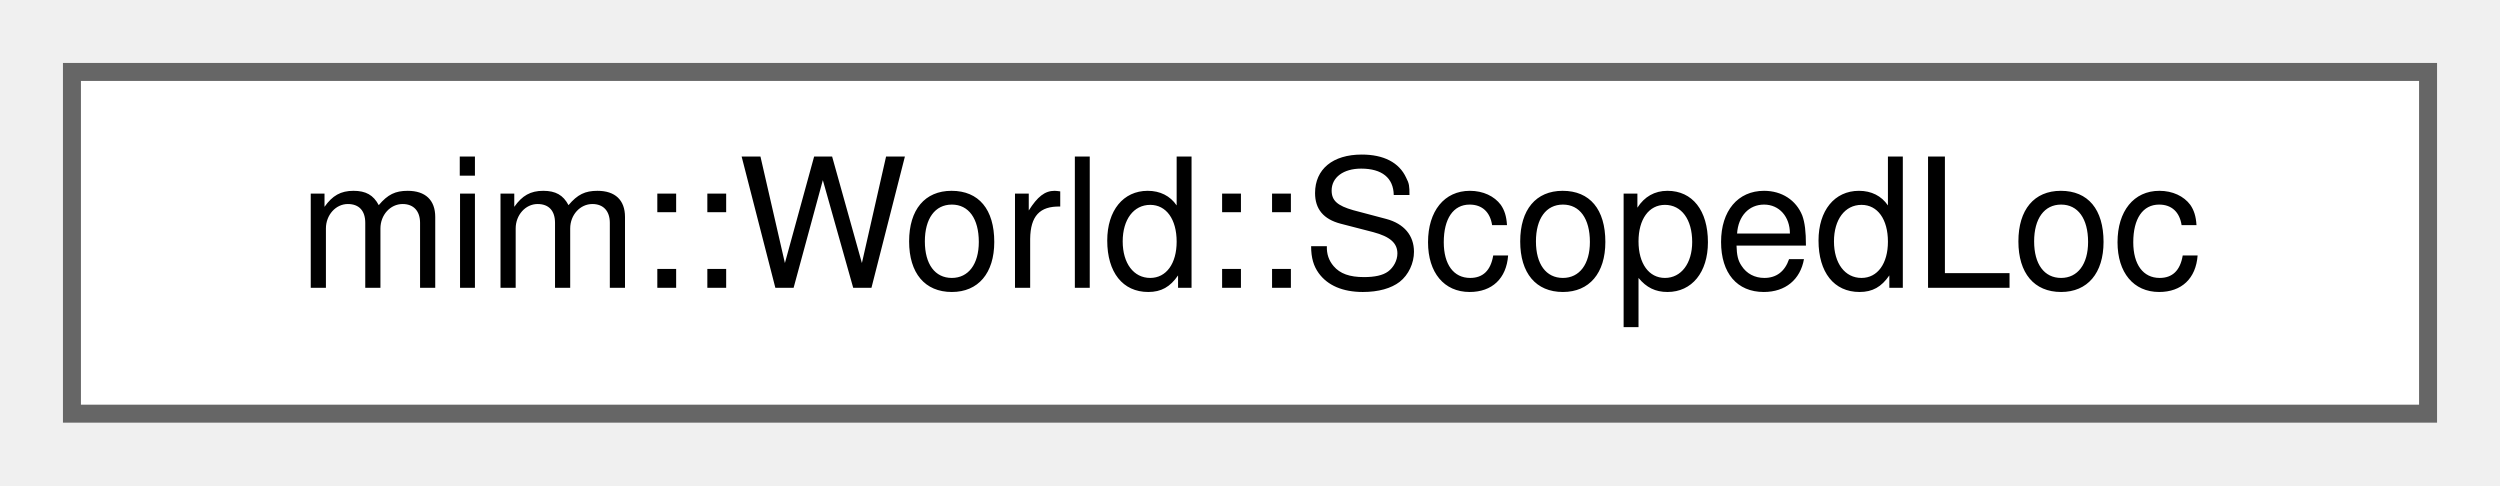
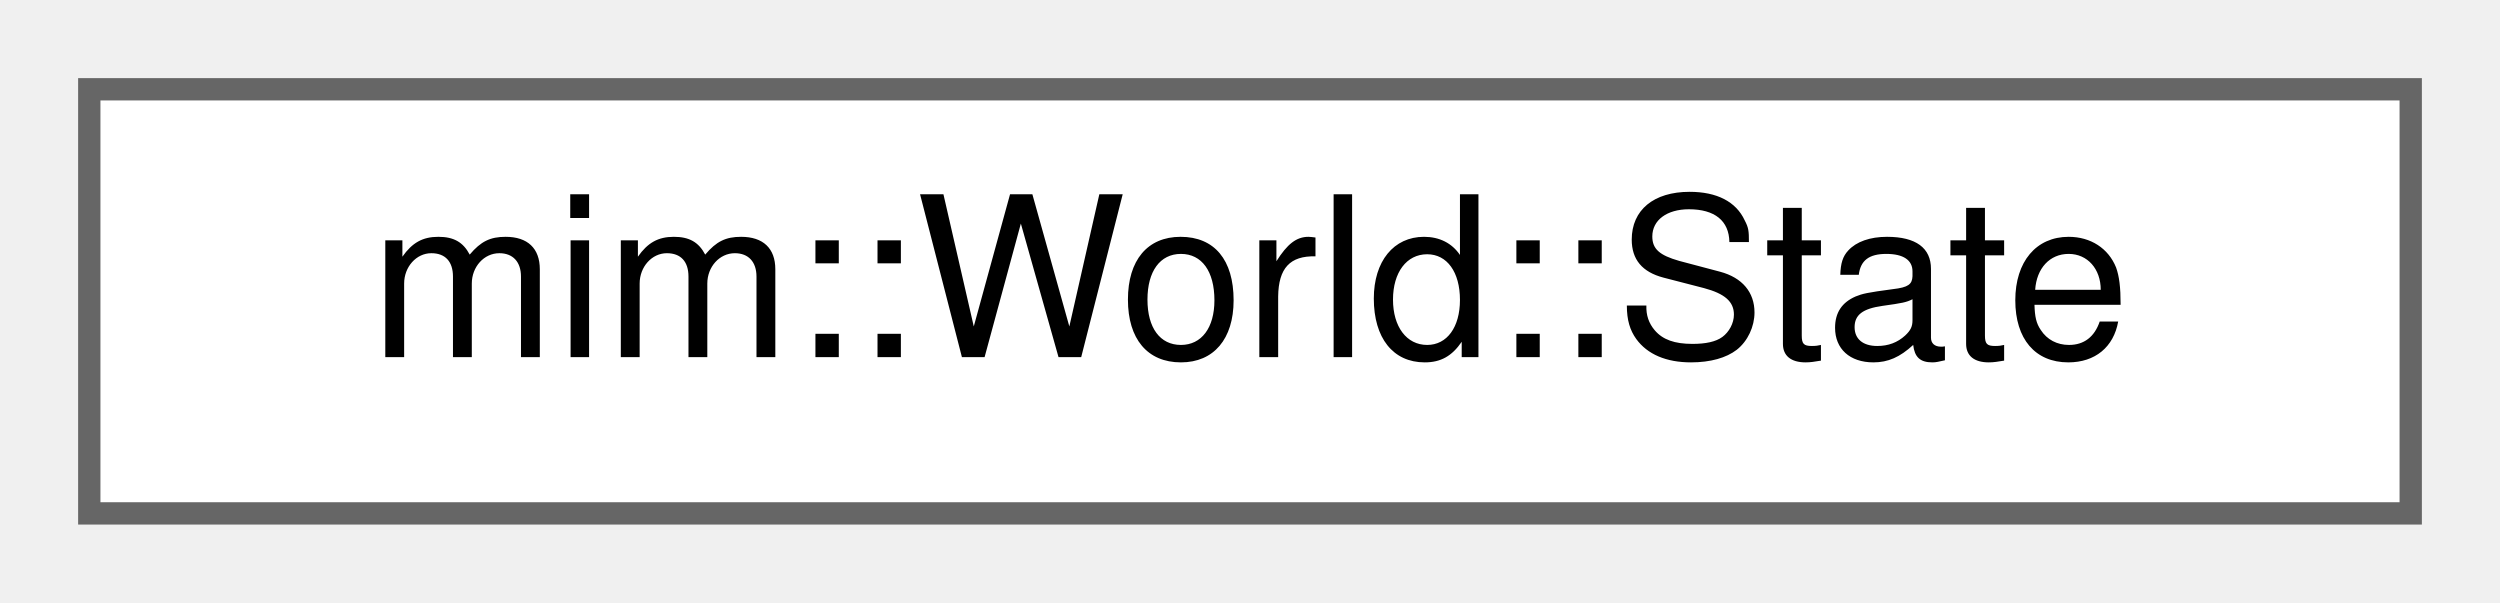
- <svg xmlns="http://www.w3.org/2000/svg" xmlns:xlink="http://www.w3.org/1999/xlink" width="139pt" height="27pt" viewBox="0.00 0.00 139.00 27.00">
+ <svg xmlns="http://www.w3.org/2000/svg" xmlns:xlink="http://www.w3.org/1999/xlink" width="112pt" height="27pt" viewBox="0.00 0.00 112.00 27.00">
  <g id="graph0" class="graph" transform="scale(1 1) rotate(0) translate(4 23)">
    <g id="Node000000" class="node">
      <g id="a_Node000000">
-         <a xlink:href="structmim_1_1World_1_1ScopedLoc.html" target="_top" xlink:title=" ">
-           <polygon fill="white" stroke="#666666" points="131,-19 0,-19 0,0 131,0 131,-19" />
-           <text text-anchor="middle" x="65.5" y="-7" font-family="Helvetica,sans-Serif" font-size="10.00">mim::World::ScopedLoc</text>
+         <a xlink:href="structmim_1_1World_1_1State.html" target="_top" xlink:title=" ">
+           <polygon fill="white" stroke="#666666" points="104,-19 0,-19 0,0 104,0 104,-19" />
+           <text text-anchor="middle" x="52" y="-7" font-family="Helvetica,sans-Serif" font-size="10.00">mim::World::State</text>
        </a>
      </g>
    </g>
  </g>
</svg>
